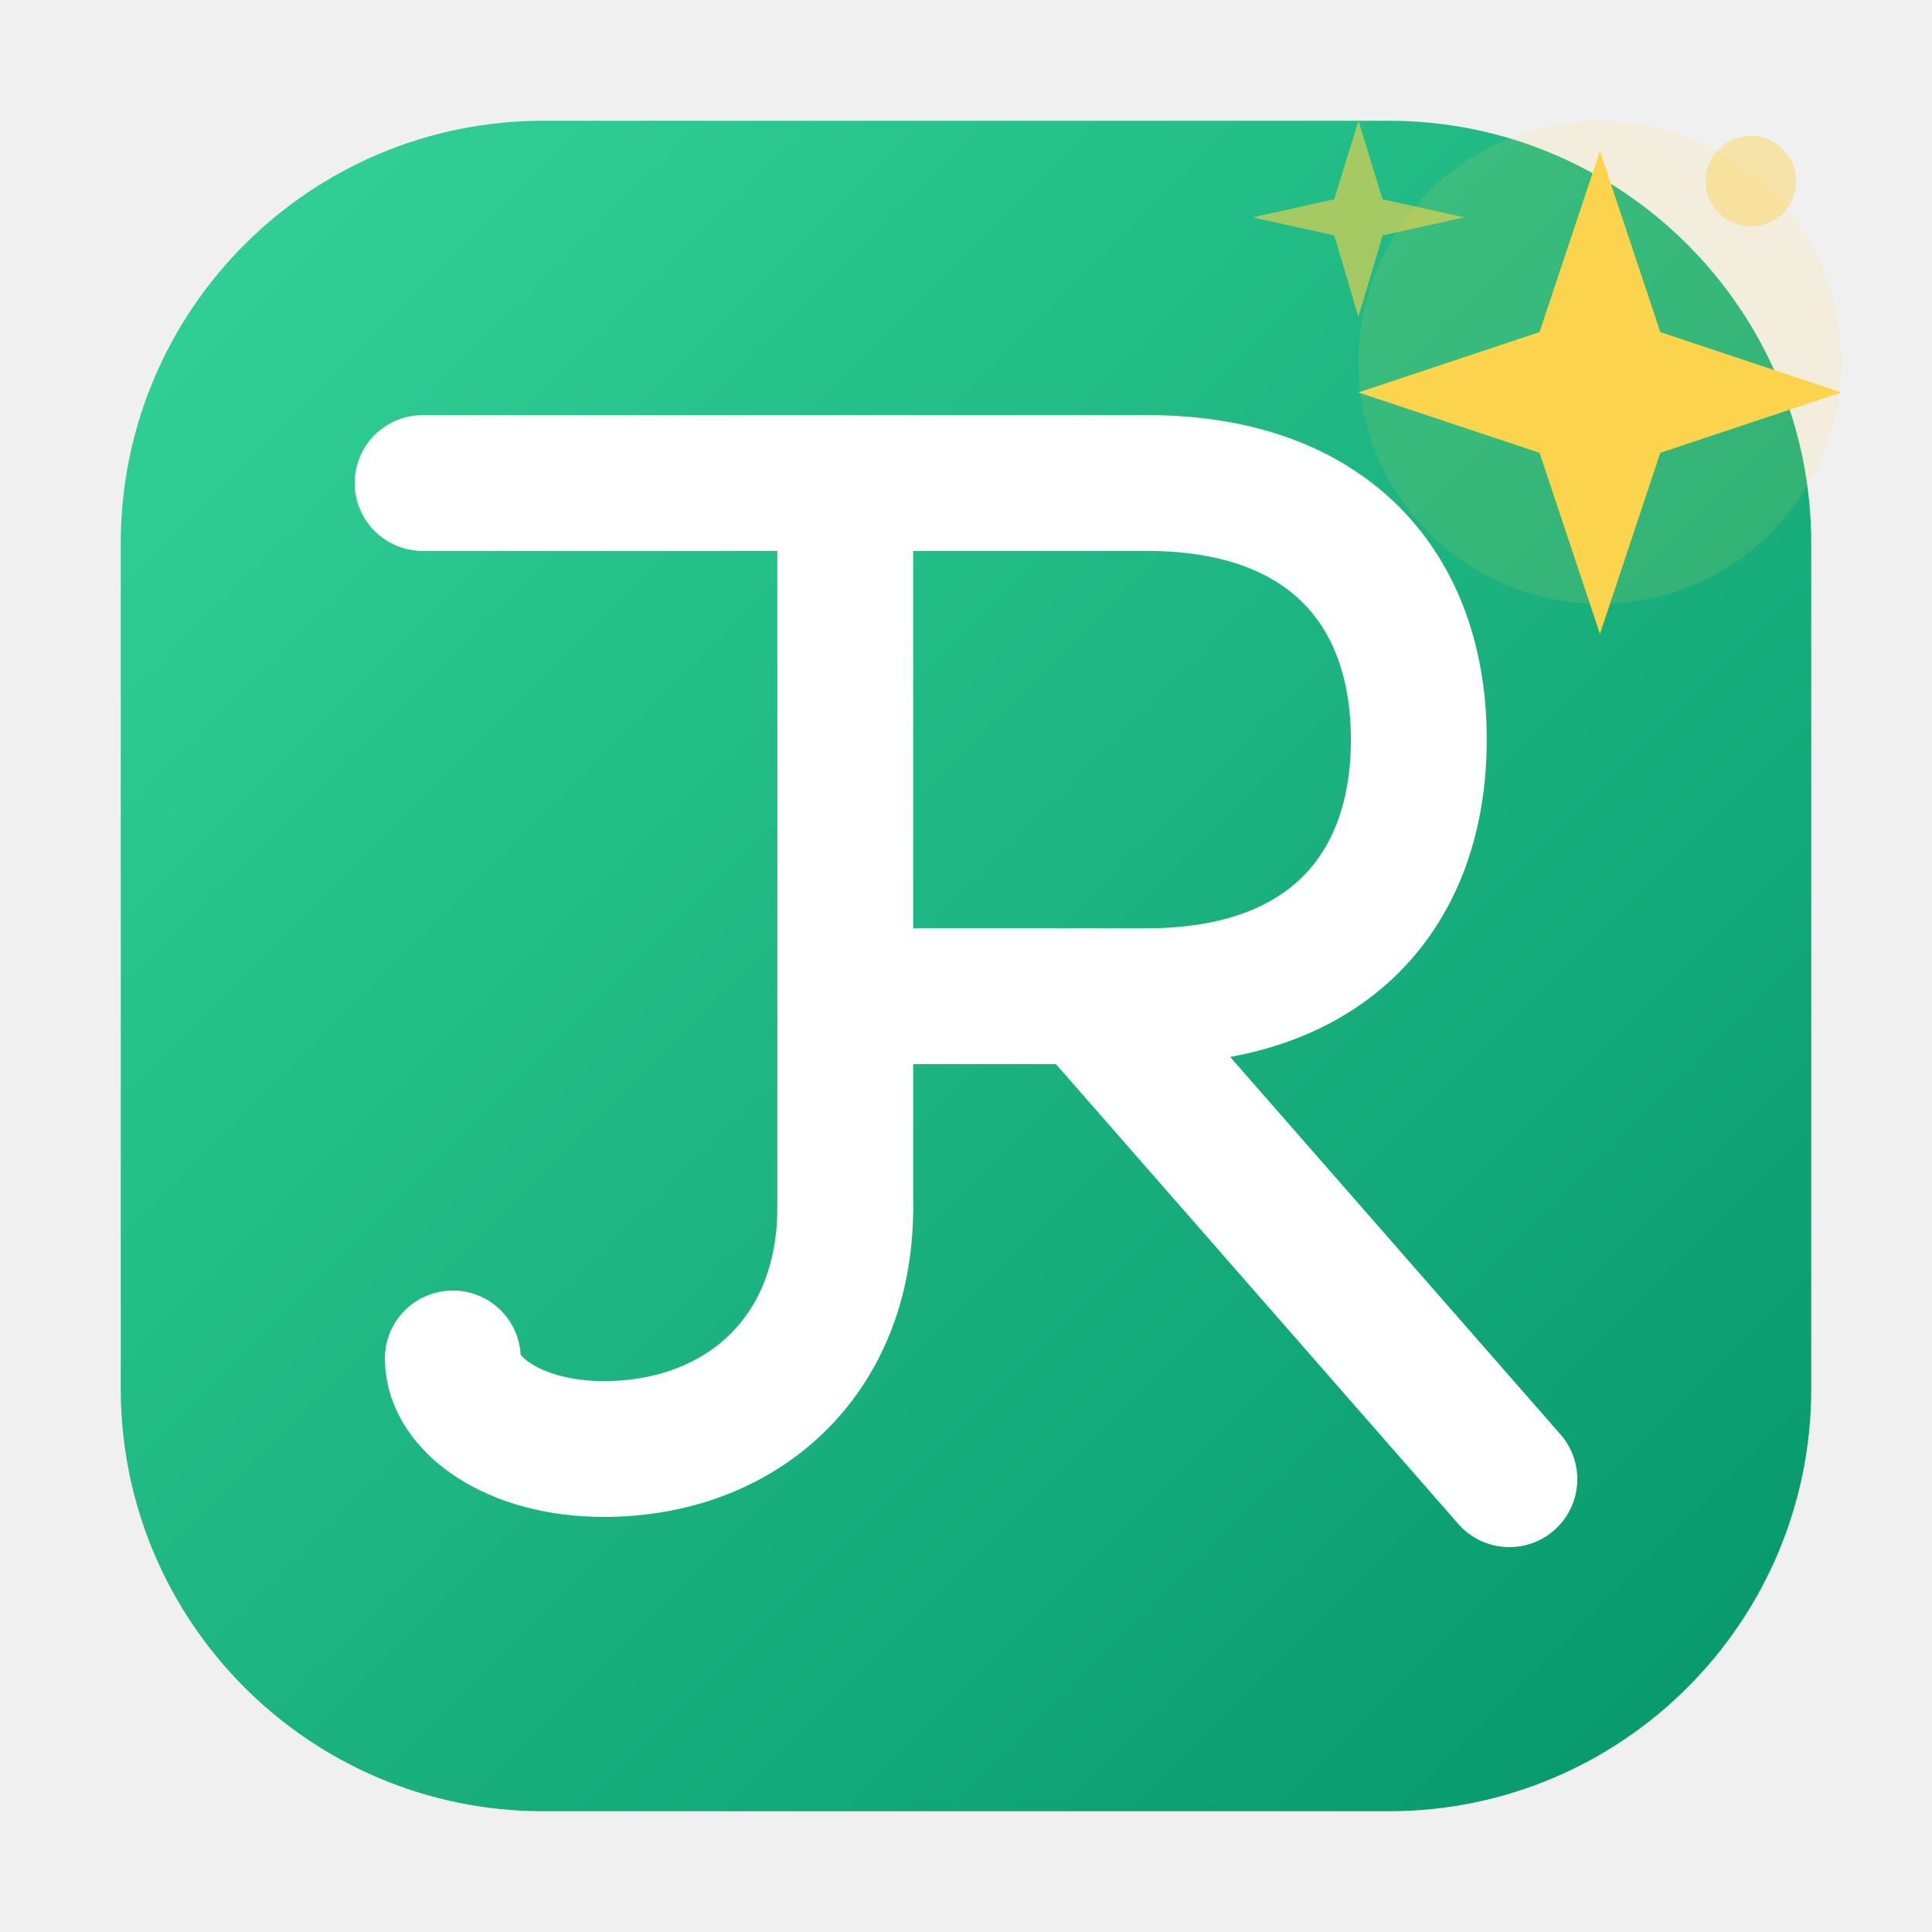
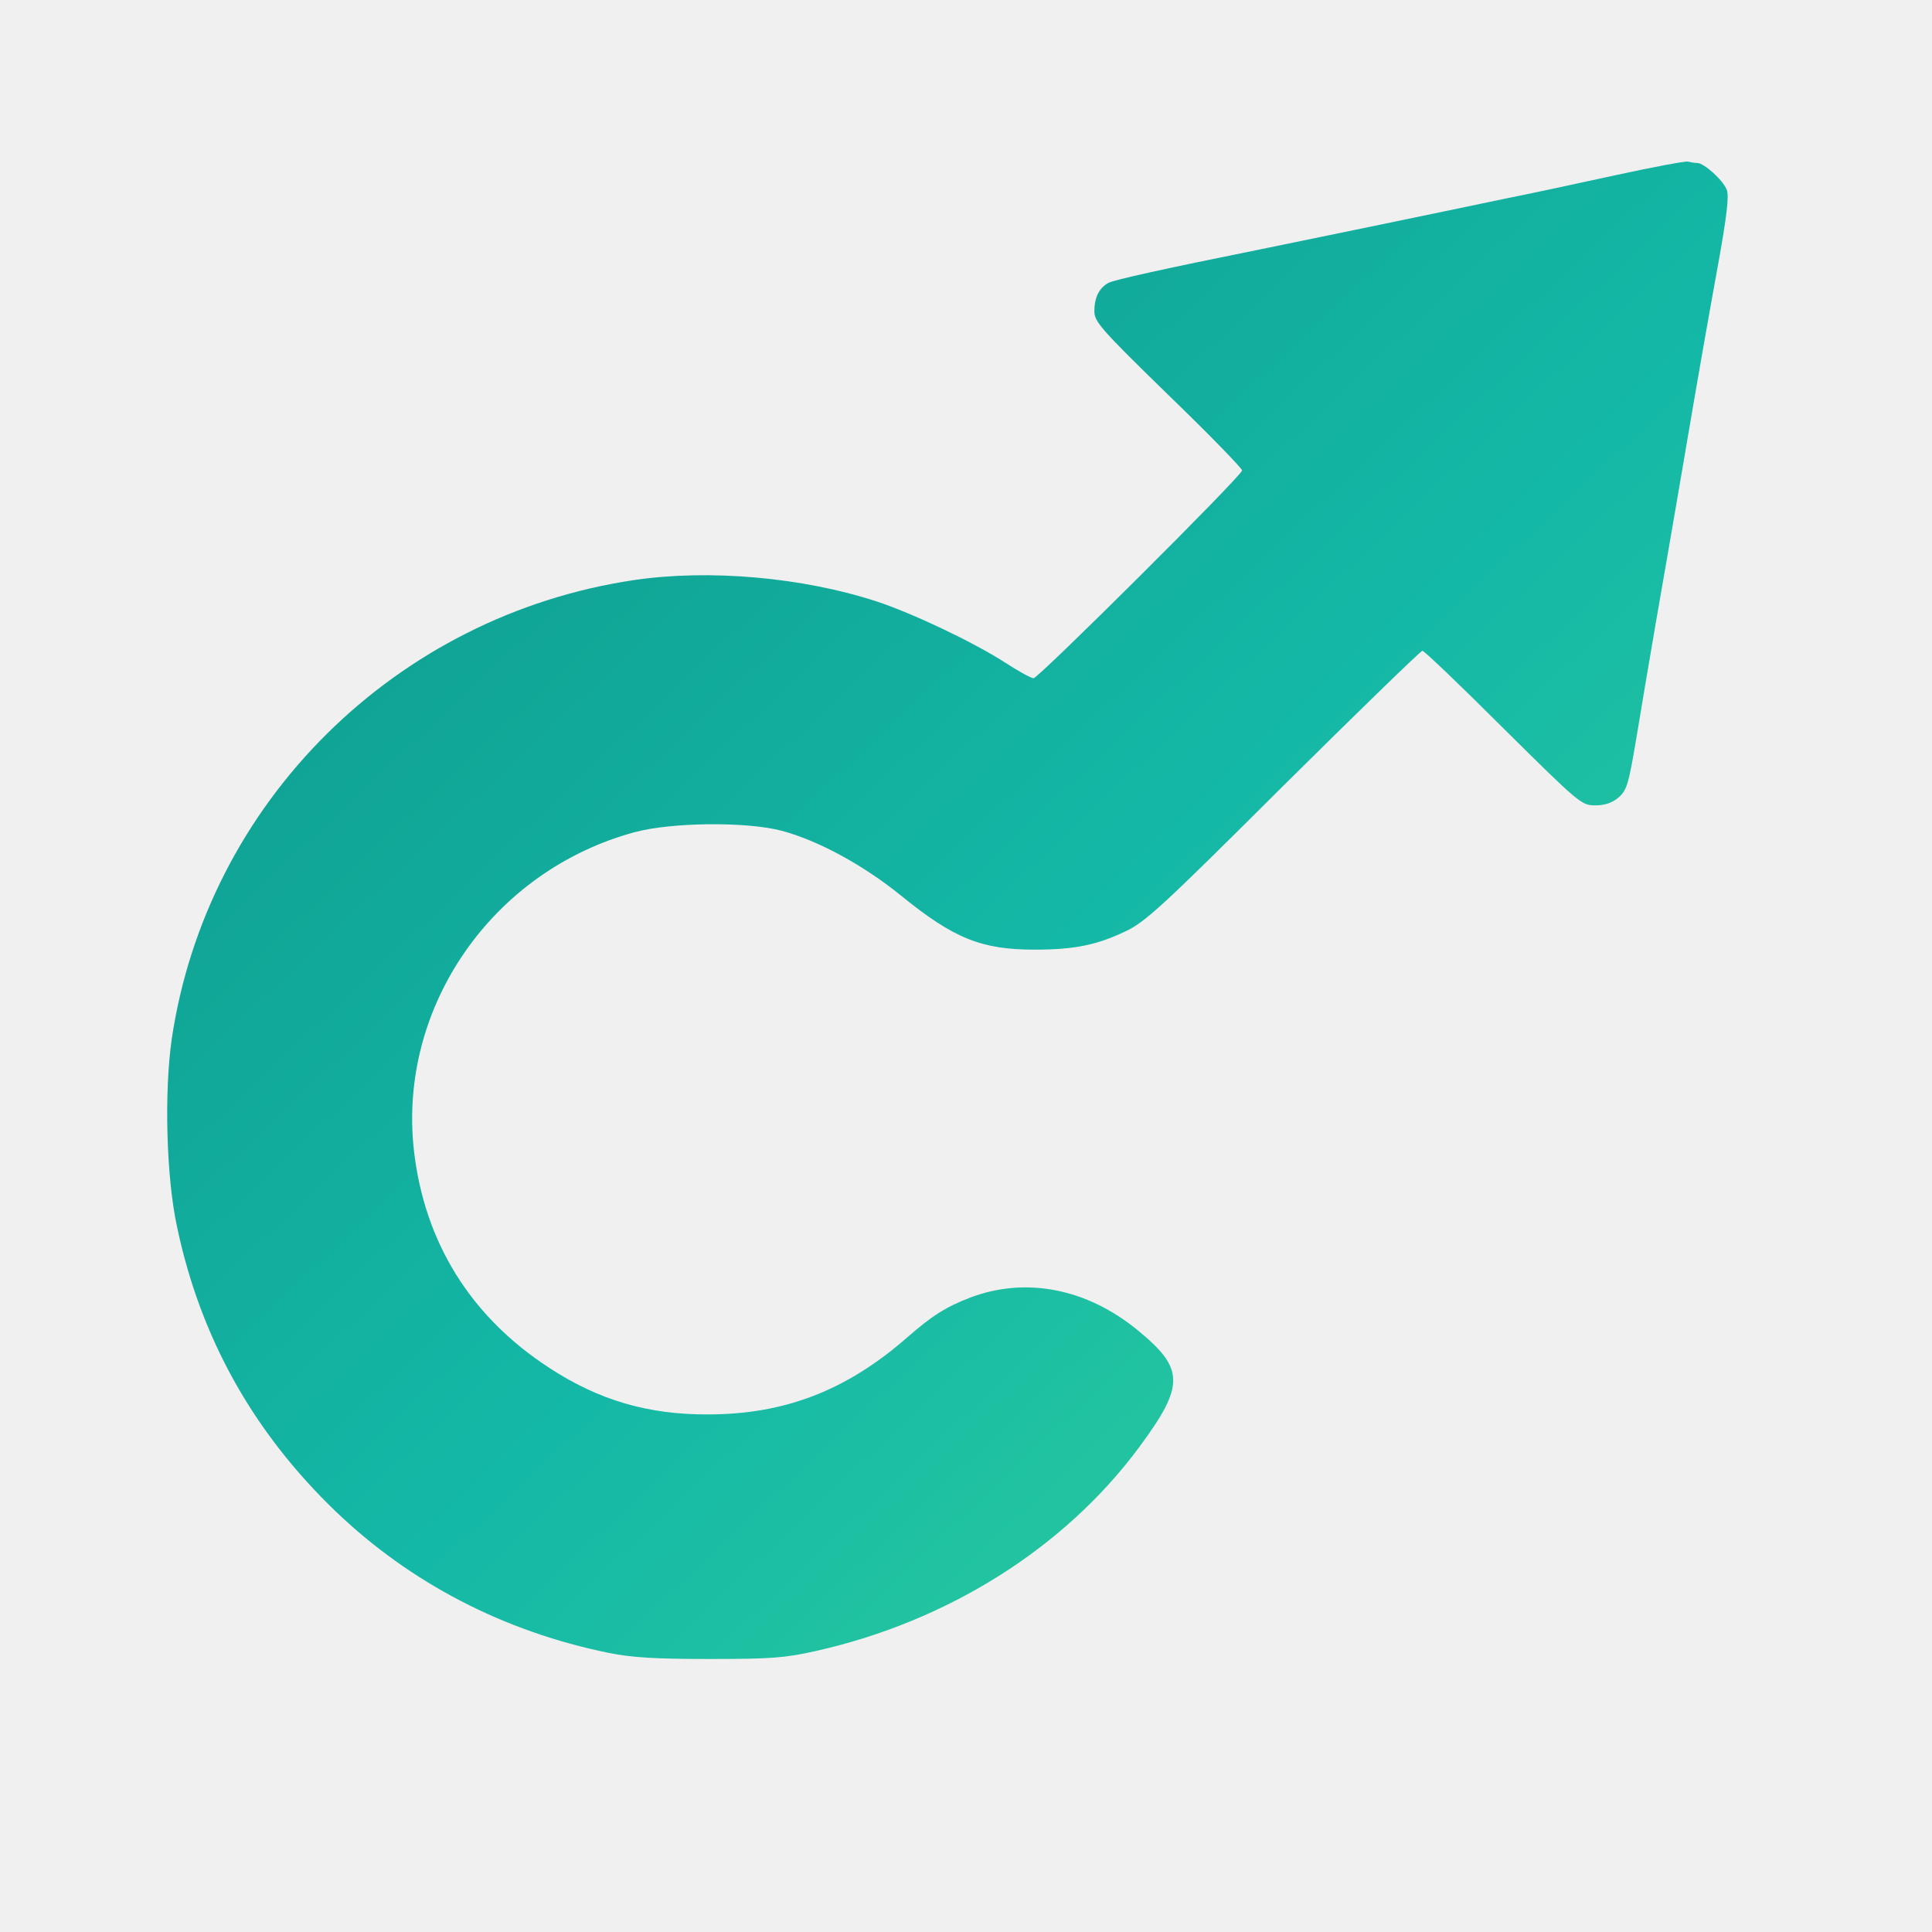
- <svg xmlns="http://www.w3.org/2000/svg" width="64" height="64" viewBox="0 0 64 64" fill="none">
+ <svg xmlns="http://www.w3.org/2000/svg" width="64" height="64" viewBox="145 155 520 520" fill="none" role="img" aria-label="CareerHelper logo mark" preserveAspectRatio="xMidYMid meet">
  <defs>
-     <linearGradient id="careerhelper" x1="4" y1="4" x2="60" y2="60" gradientUnits="userSpaceOnUse">
-       <stop offset="0%" stop-color="#34D399" />
-       <stop offset="100%" stop-color="#059669" />
+     <linearGradient id="ch-mark" x1="0%" y1="100%" x2="100%" y2="0%">
+       <stop offset="0%" stop-color="#0D9488" />
+       <stop offset="55%" stop-color="#14B8A6" />
+       <stop offset="100%" stop-color="#34D399" />
    </linearGradient>
  </defs>
-   <rect x="4" y="4" width="56" height="56" rx="14" fill="url(#careerhelper)" />
-   <g stroke="white" stroke-width="4.5" stroke-linecap="round" stroke-linejoin="round" fill="none">
-     <path d="M14 16H30" />
-     <path d="M28 16V40" />
-     <path d="M28 40C28 45 24.5 48 20 48C17 48 15 46.5 15 45" />
-     <path d="M28 16H38C44 16 47 19.5 47 24.5C47 29.5 44 33 38 33H28" />
-     <path d="M36 33L50 49" />
+   <g transform="translate(54.005 767.4797) scale(0.092457 -0.092457)" fill="url(#ch-mark)">
+     <path d="M5685 6114 c-110 -24 -254 -55 -320 -68 -166 -35 -650 -135 -705 -146 -283 -57 -432 -90 -449 -99 -27 -15 -41 -42 -41 -83 0 -30 20 -53 215 -243 119 -115 216 -215 215 -220 0 -15 -593 -605 -607 -605 -7 0 -45 21 -85 47 -92 59 -269 143 -373 177 -215 70 -486 94 -704 62 -696 -103 -1245 -648 -1347 -1337 -22 -155 -16 -402 16 -548 68 -321 221 -595 461 -826 218 -209 490 -350 794 -412 69 -14 137 -18 295 -18 178 0 219 3 308 23 385 86 725 300 942 593 134 181 133 229 -5 342 -147 120 -323 155 -484 95 -71 -27 -113 -53 -186 -117 -176 -154 -356 -224 -580 -224 -174 -1 -319 42 -461 135 -230 149 -365 367 -395 635 -46 417 229 813 643 925 108 29 326 31 428 4 105 -28 236 -99 345 -187 156 -127 236 -159 391 -159 115 0 180 13 264 53 58 27 108 73 460 424 218 216 400 393 405 393 5 0 111 -101 235 -225 222 -220 228 -225 268 -225 28 0 49 7 68 23 24 21 29 38 51 168 13 79 39 234 58 344 19 110 51 292 70 405 68 400 77 447 111 636 25 139 32 198 25 216 -11 28 -66 78 -86 78 -7 0 -19 2 -27 4 -7 2 -103 -16 -213 -40z" />
  </g>
-   <circle cx="53" cy="12" r="8" fill="#FCD34D" opacity="0.12" />
-   <path d="M53 5L55 11L61 13L55 15L53 21L51 15L45 13L51 11Z" fill="#FCD34D" />
-   <path d="M45 4L45.8 6.6L48.5 7.2L45.8 7.8L45 10.5L44.2 7.8L41.5 7.2L44.2 6.6Z" fill="#FCD34D" opacity="0.6" />
-   <circle cx="58" cy="6" r="1.5" fill="#FCD34D" opacity="0.45" />
</svg>
